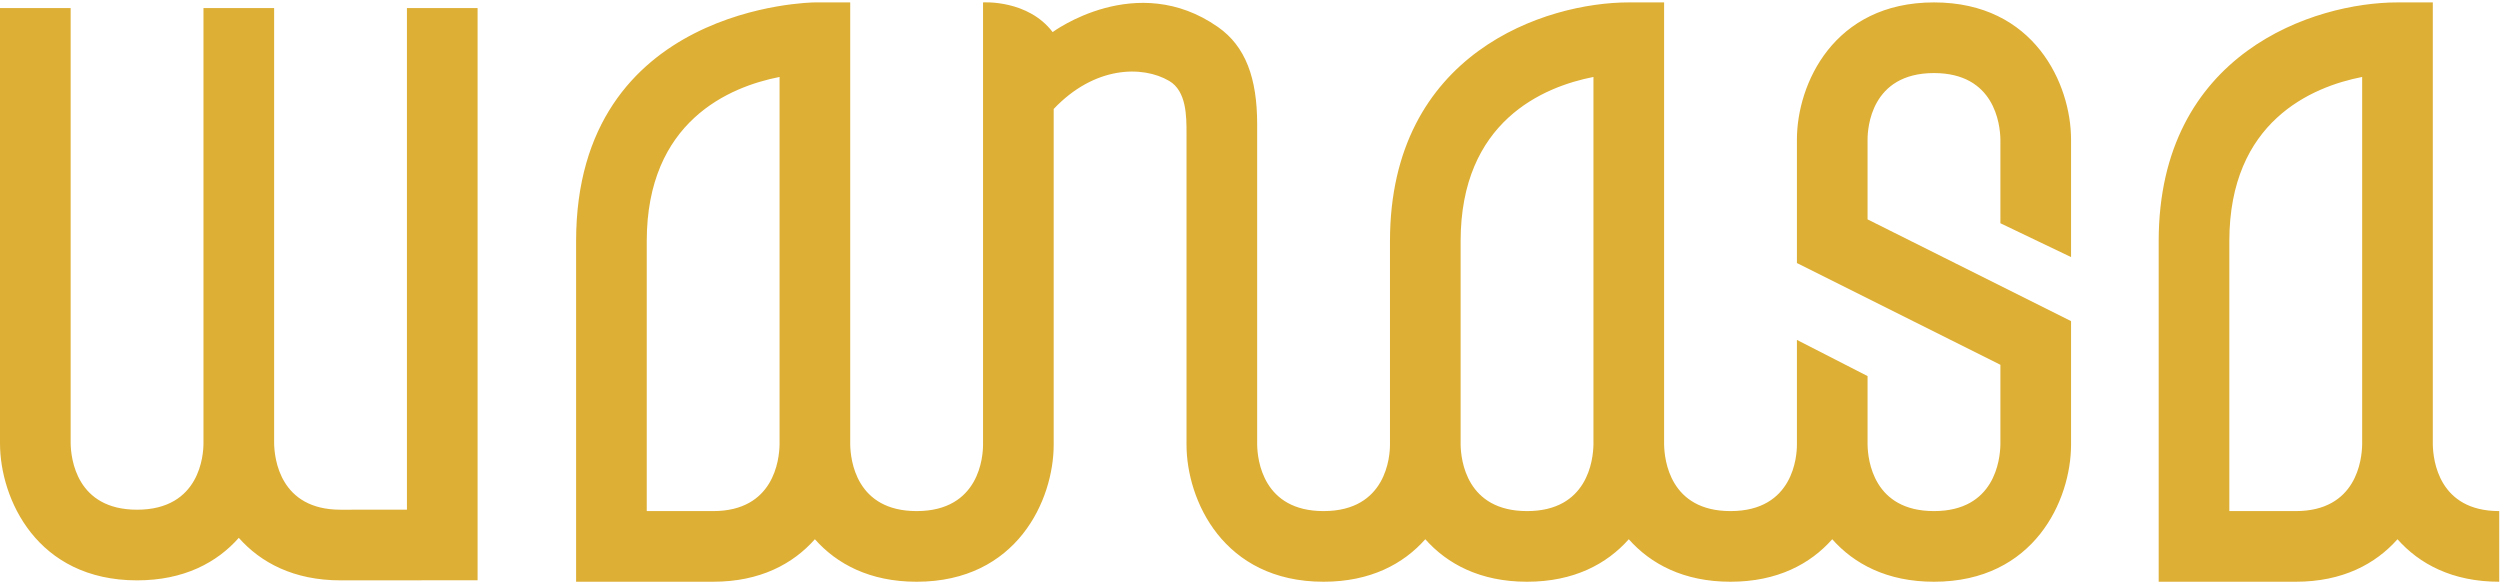
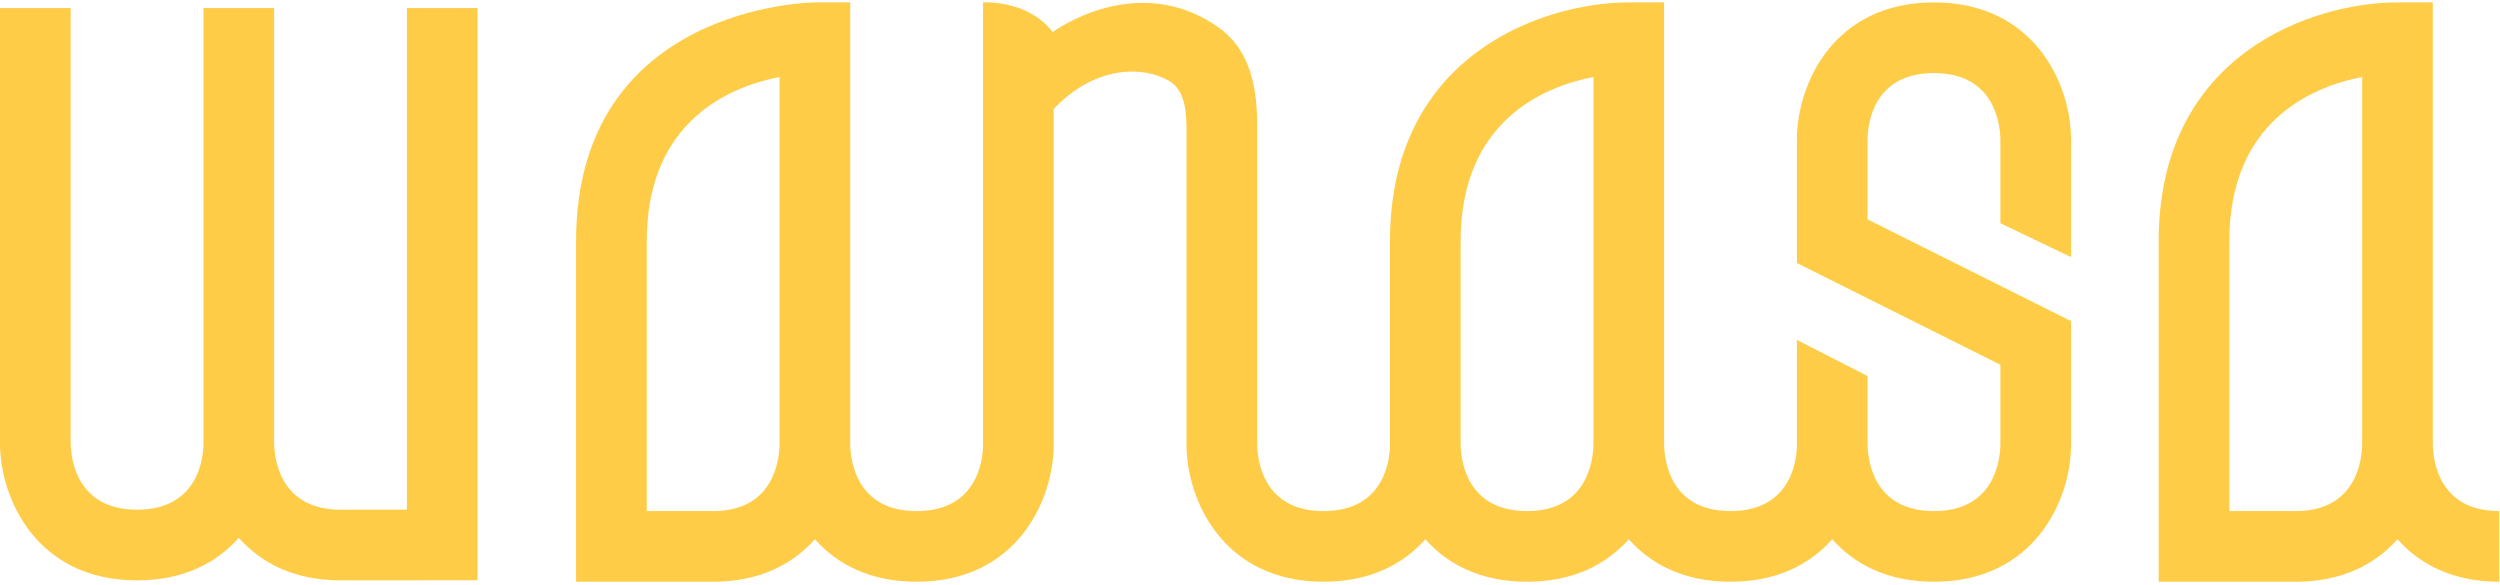
<svg xmlns="http://www.w3.org/2000/svg" width="535" height="125" viewBox="0 0 535 125">
-   <path fill="#deaf35" fill-rule="evenodd" d="M413.872,0.516 C435.393,0.516 443.204,18.056 443.204,29.847 L443.204,55.015 L428.085,47.774 L428.085,29.847 C428.029,26.558 426.841,15.635 413.872,15.635 C400.344,15.635 399.66,27.473 399.66,29.847 L399.66,46.948 L443.204,68.72 L443.204,95.164 C443.204,106.952 435.393,124.492 413.872,124.492 C403.828,124.492 396.771,120.669 392.1,115.396 C387.43,120.669 380.374,124.492 370.331,124.492 C360.286,124.492 353.23,120.669 348.559,115.396 C343.888,120.669 336.832,124.492 326.787,124.492 C316.742,124.492 309.686,120.669 305.015,115.396 C300.344,120.669 293.288,124.492 283.243,124.492 C261.725,124.492 253.914,106.952 253.914,95.164 L253.914,28.55 C253.914,24.929 253.936,19.503 250.202,17.315 C244.487,13.964 234.212,14.109 225.489,23.319 L225.489,95.164 C225.489,106.952 217.678,124.492 196.157,124.492 C186.113,124.492 179.057,120.67 174.385,115.396 C169.715,120.67 162.66,124.492 152.616,124.492 L123.285,124.492 L123.285,51.619 C123.285,1.1 173.875,0.516 174.385,0.516 L181.945,0.516 L181.945,95.104 C182.001,98.45 183.188,109.373 196.157,109.373 C209.685,109.373 210.37,97.538 210.37,95.164 L210.37,0.516 C210.37,0.516 219.946,-0.129 225.268,6.868 C225.268,6.868 243.173,-6.45 260.65,5.784 C266.563,9.923 269.033,16.724 269.033,26.579 L269.033,95.164 C269.089,98.45 270.277,109.373 283.243,109.373 C296.77,109.373 297.455,97.538 297.455,95.164 L297.455,51.619 C297.455,11.196 330.883,0.516 348.559,0.516 L356.118,0.516 L356.118,95.104 C356.174,98.45 357.362,109.373 370.331,109.373 C383.856,109.373 384.541,97.538 384.541,95.164 L384.541,72.742 L399.66,80.482 L399.66,95.164 C399.716,98.45 400.903,109.373 413.872,109.373 C426.841,109.373 428.029,98.45 428.085,95.104 L428.085,78.063 L384.541,56.291 L384.541,29.847 C384.541,18.056 392.351,0.516 413.872,0.516 Z M520.621,95.104 C520.677,98.45 521.864,109.373 534.834,109.373 L534.834,124.492 C524.789,124.492 517.733,120.669 513.061,115.396 C508.39,120.669 501.335,124.492 491.29,124.492 L461.958,124.492 L461.958,51.619 C461.958,11.196 495.385,0.516 513.061,0.516 L520.621,0.516 L520.621,95.104 Z M166.826,95.104 L166.826,16.467 C156.13,18.564 138.404,25.917 138.404,51.619 L138.404,109.373 L152.616,109.373 C165.583,109.373 166.77,98.45 166.826,95.104 Z M505.502,95.104 L505.502,16.467 C494.806,18.564 477.077,25.917 477.077,51.619 L477.077,109.373 L491.29,109.373 C504.258,109.373 505.446,98.45 505.502,95.104 Z M340.999,95.104 L340.999,16.467 C330.304,18.564 312.574,25.917 312.574,51.619 L312.574,95.164 C312.631,98.45 313.818,109.373 326.787,109.373 C339.756,109.373 340.944,98.45 340.999,95.104 Z M87.085,109.068 L87.085,1.728 L102.204,1.728 L102.204,124.176 L72.879,124.196 C62.832,124.196 55.775,120.374 51.104,115.099 C46.433,120.374 39.377,124.196 29.332,124.196 C7.81,124.196 8.52651283e-14,106.656 8.52651283e-14,94.865 L8.52651283e-14,1.728 L15.119,1.728 L15.119,94.865 C15.175,98.154 16.362,109.077 29.332,109.077 C42.859,109.077 43.544,97.239 43.544,94.865 L43.544,1.728 L58.663,1.728 L58.663,94.865 C58.719,98.154 59.906,109.077 72.873,109.077 L87.085,109.068 Z" />
+   <path fill="#FFCC47" fill-rule="evenodd" d="M413.872,0.516 C435.393,0.516 443.204,18.056 443.204,29.847 L443.204,55.015 L428.085,47.774 L428.085,29.847 C428.029,26.558 426.841,15.635 413.872,15.635 C400.344,15.635 399.66,27.473 399.66,29.847 L399.66,46.948 L443.204,68.72 L443.204,95.164 C443.204,106.952 435.393,124.492 413.872,124.492 C403.828,124.492 396.771,120.669 392.1,115.396 C387.43,120.669 380.374,124.492 370.331,124.492 C360.286,124.492 353.23,120.669 348.559,115.396 C343.888,120.669 336.832,124.492 326.787,124.492 C316.742,124.492 309.686,120.669 305.015,115.396 C300.344,120.669 293.288,124.492 283.243,124.492 C261.725,124.492 253.914,106.952 253.914,95.164 L253.914,28.55 C253.914,24.929 253.936,19.503 250.202,17.315 C244.487,13.964 234.212,14.109 225.489,23.319 L225.489,95.164 C225.489,106.952 217.678,124.492 196.157,124.492 C186.113,124.492 179.057,120.67 174.385,115.396 C169.715,120.67 162.66,124.492 152.616,124.492 L123.285,124.492 L123.285,51.619 C123.285,1.1 173.875,0.516 174.385,0.516 L181.945,0.516 L181.945,95.104 C182.001,98.45 183.188,109.373 196.157,109.373 C209.685,109.373 210.37,97.538 210.37,95.164 L210.37,0.516 C210.37,0.516 219.946,-0.129 225.268,6.868 C225.268,6.868 243.173,-6.45 260.65,5.784 C266.563,9.923 269.033,16.724 269.033,26.579 L269.033,95.164 C269.089,98.45 270.277,109.373 283.243,109.373 C296.77,109.373 297.455,97.538 297.455,95.164 L297.455,51.619 C297.455,11.196 330.883,0.516 348.559,0.516 L356.118,0.516 L356.118,95.104 C356.174,98.45 357.362,109.373 370.331,109.373 C383.856,109.373 384.541,97.538 384.541,95.164 L384.541,72.742 L399.66,80.482 L399.66,95.164 C399.716,98.45 400.903,109.373 413.872,109.373 C426.841,109.373 428.029,98.45 428.085,95.104 L428.085,78.063 L384.541,56.291 L384.541,29.847 C384.541,18.056 392.351,0.516 413.872,0.516 Z M520.621,95.104 C520.677,98.45 521.864,109.373 534.834,109.373 L534.834,124.492 C524.789,124.492 517.733,120.669 513.061,115.396 C508.39,120.669 501.335,124.492 491.29,124.492 L461.958,124.492 L461.958,51.619 C461.958,11.196 495.385,0.516 513.061,0.516 L520.621,0.516 L520.621,95.104 Z M166.826,95.104 L166.826,16.467 C156.13,18.564 138.404,25.917 138.404,51.619 L138.404,109.373 L152.616,109.373 C165.583,109.373 166.77,98.45 166.826,95.104 Z M505.502,95.104 L505.502,16.467 C494.806,18.564 477.077,25.917 477.077,51.619 L477.077,109.373 L491.29,109.373 C504.258,109.373 505.446,98.45 505.502,95.104 Z M340.999,95.104 L340.999,16.467 C330.304,18.564 312.574,25.917 312.574,51.619 L312.574,95.164 C312.631,98.45 313.818,109.373 326.787,109.373 C339.756,109.373 340.944,98.45 340.999,95.104 Z M87.085,109.068 L87.085,1.728 L102.204,1.728 L102.204,124.176 L72.879,124.196 C62.832,124.196 55.775,120.374 51.104,115.099 C46.433,120.374 39.377,124.196 29.332,124.196 C7.81,124.196 8.52651283e-14,106.656 8.52651283e-14,94.865 L8.52651283e-14,1.728 L15.119,1.728 L15.119,94.865 C15.175,98.154 16.362,109.077 29.332,109.077 C42.859,109.077 43.544,97.239 43.544,94.865 L43.544,1.728 L58.663,1.728 L58.663,94.865 C58.719,98.154 59.906,109.077 72.873,109.077 L87.085,109.068 Z" />
</svg>
